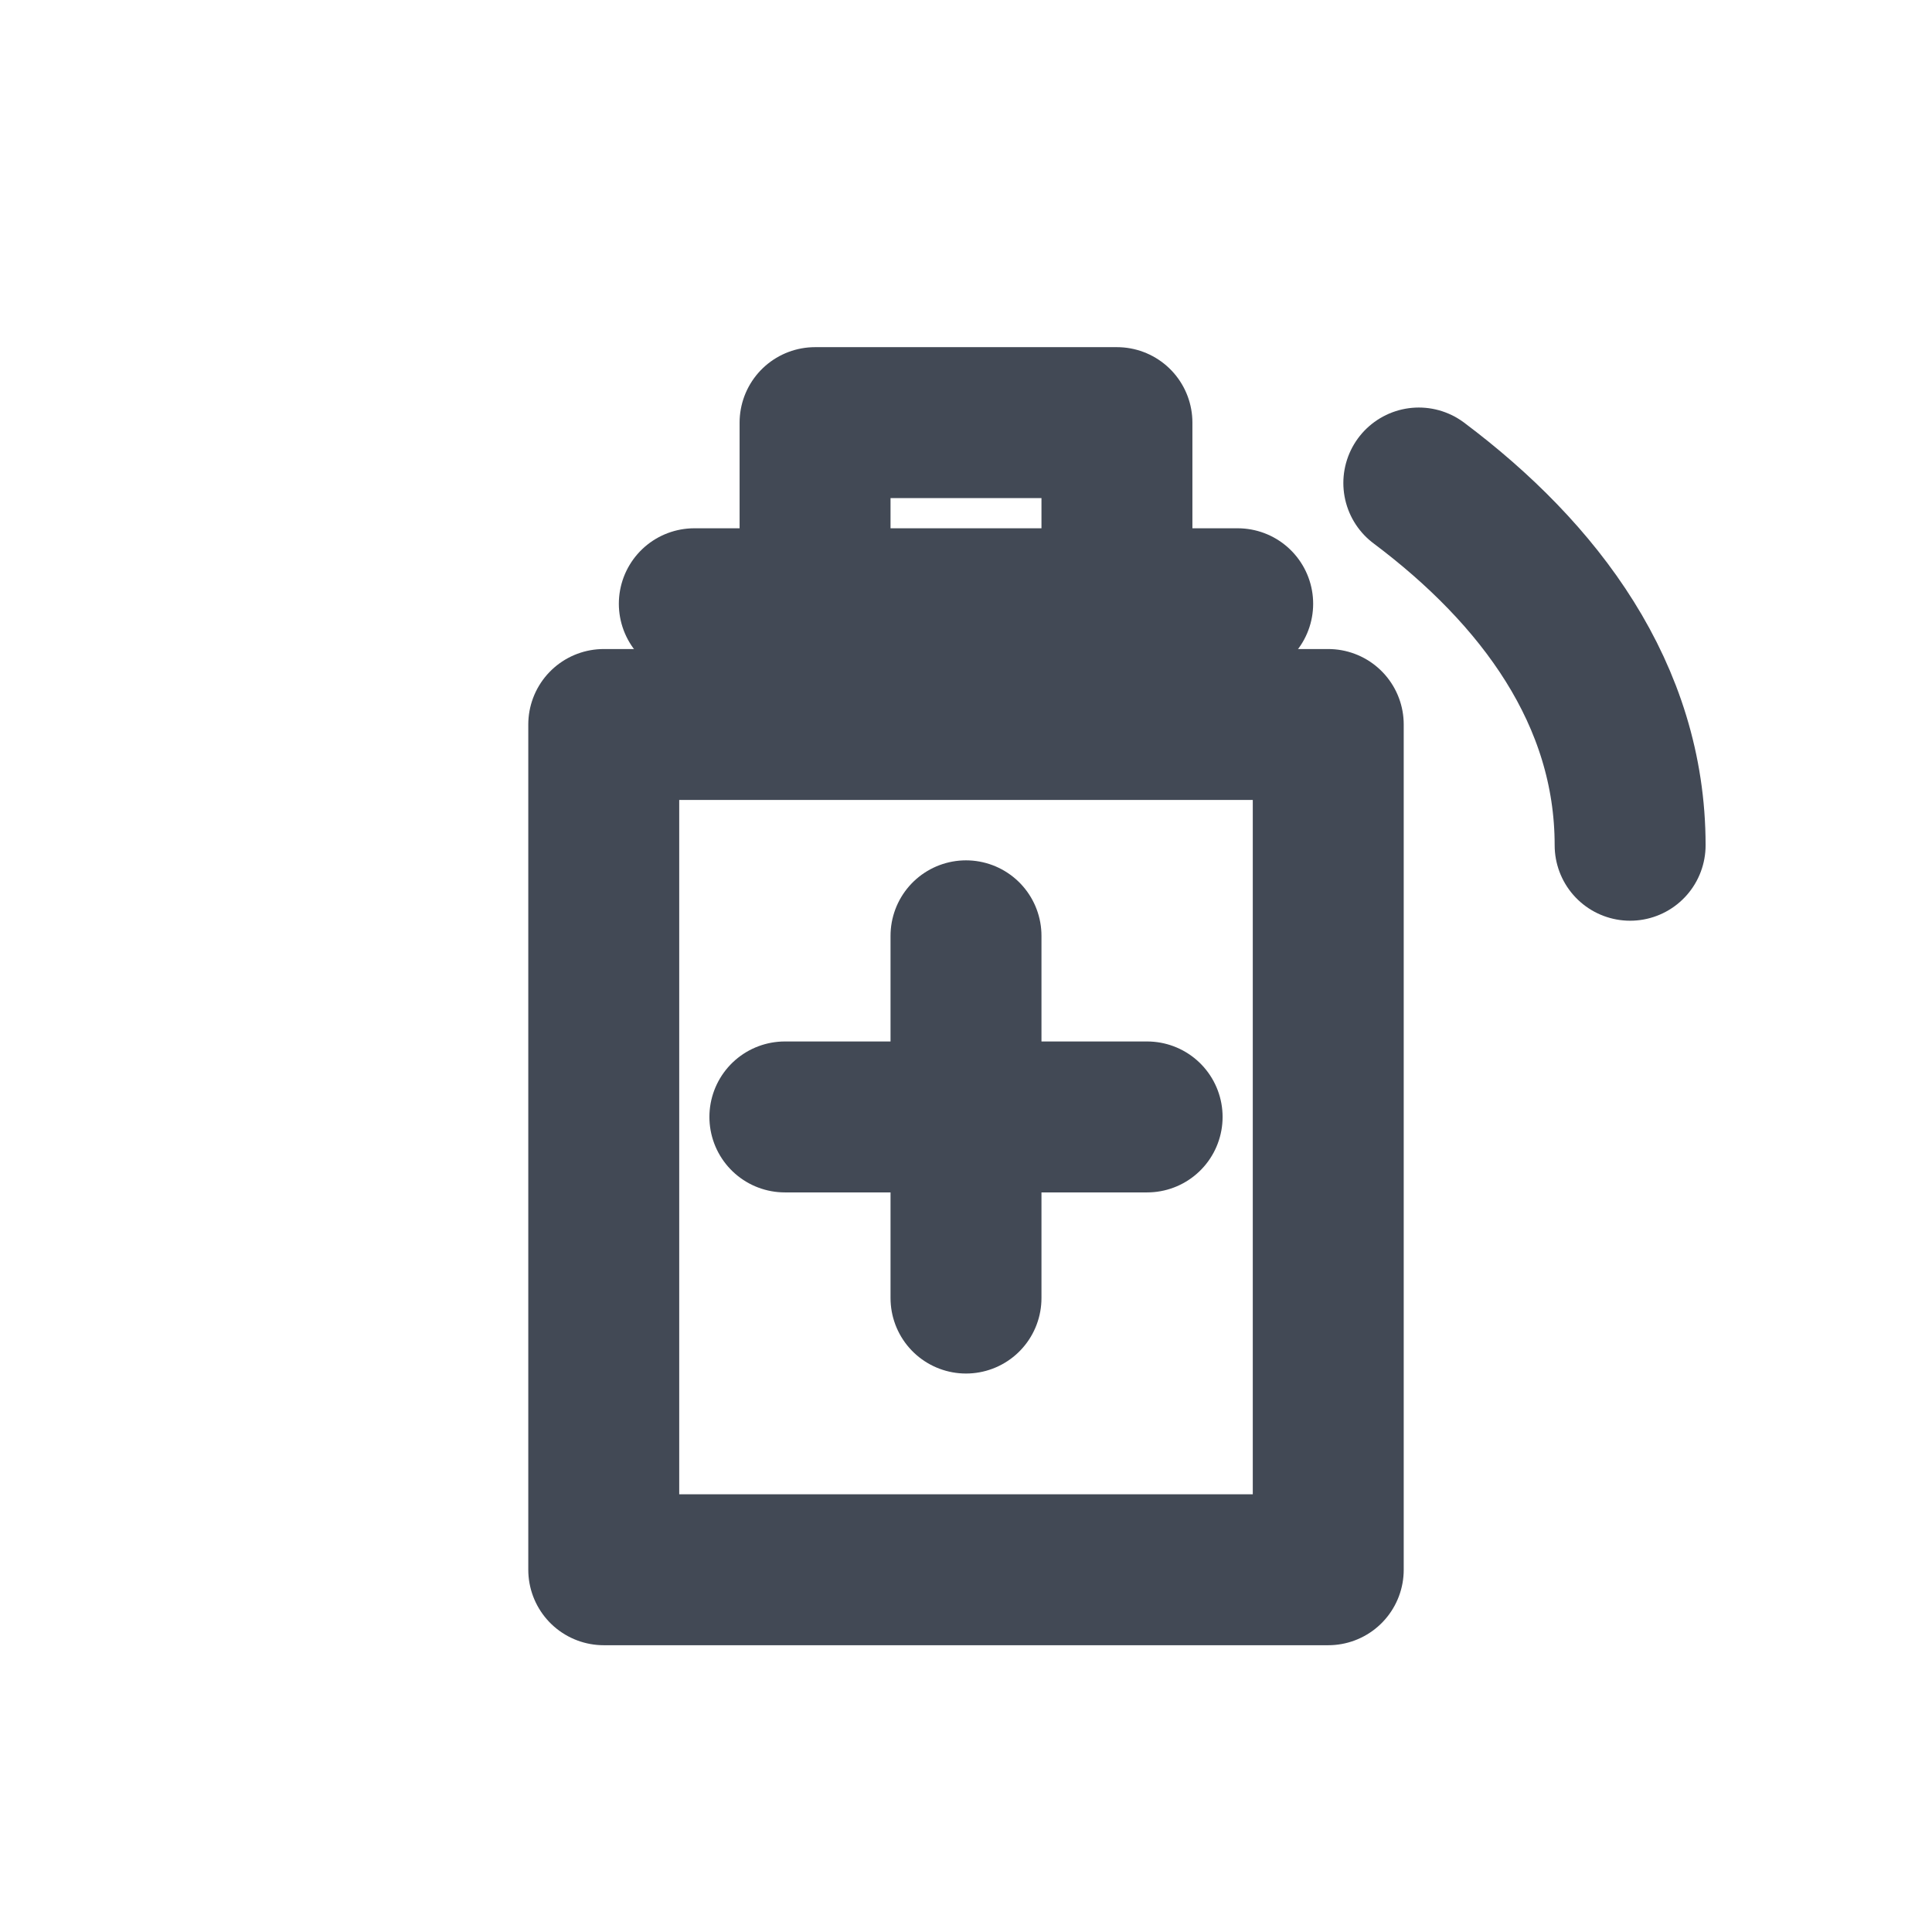
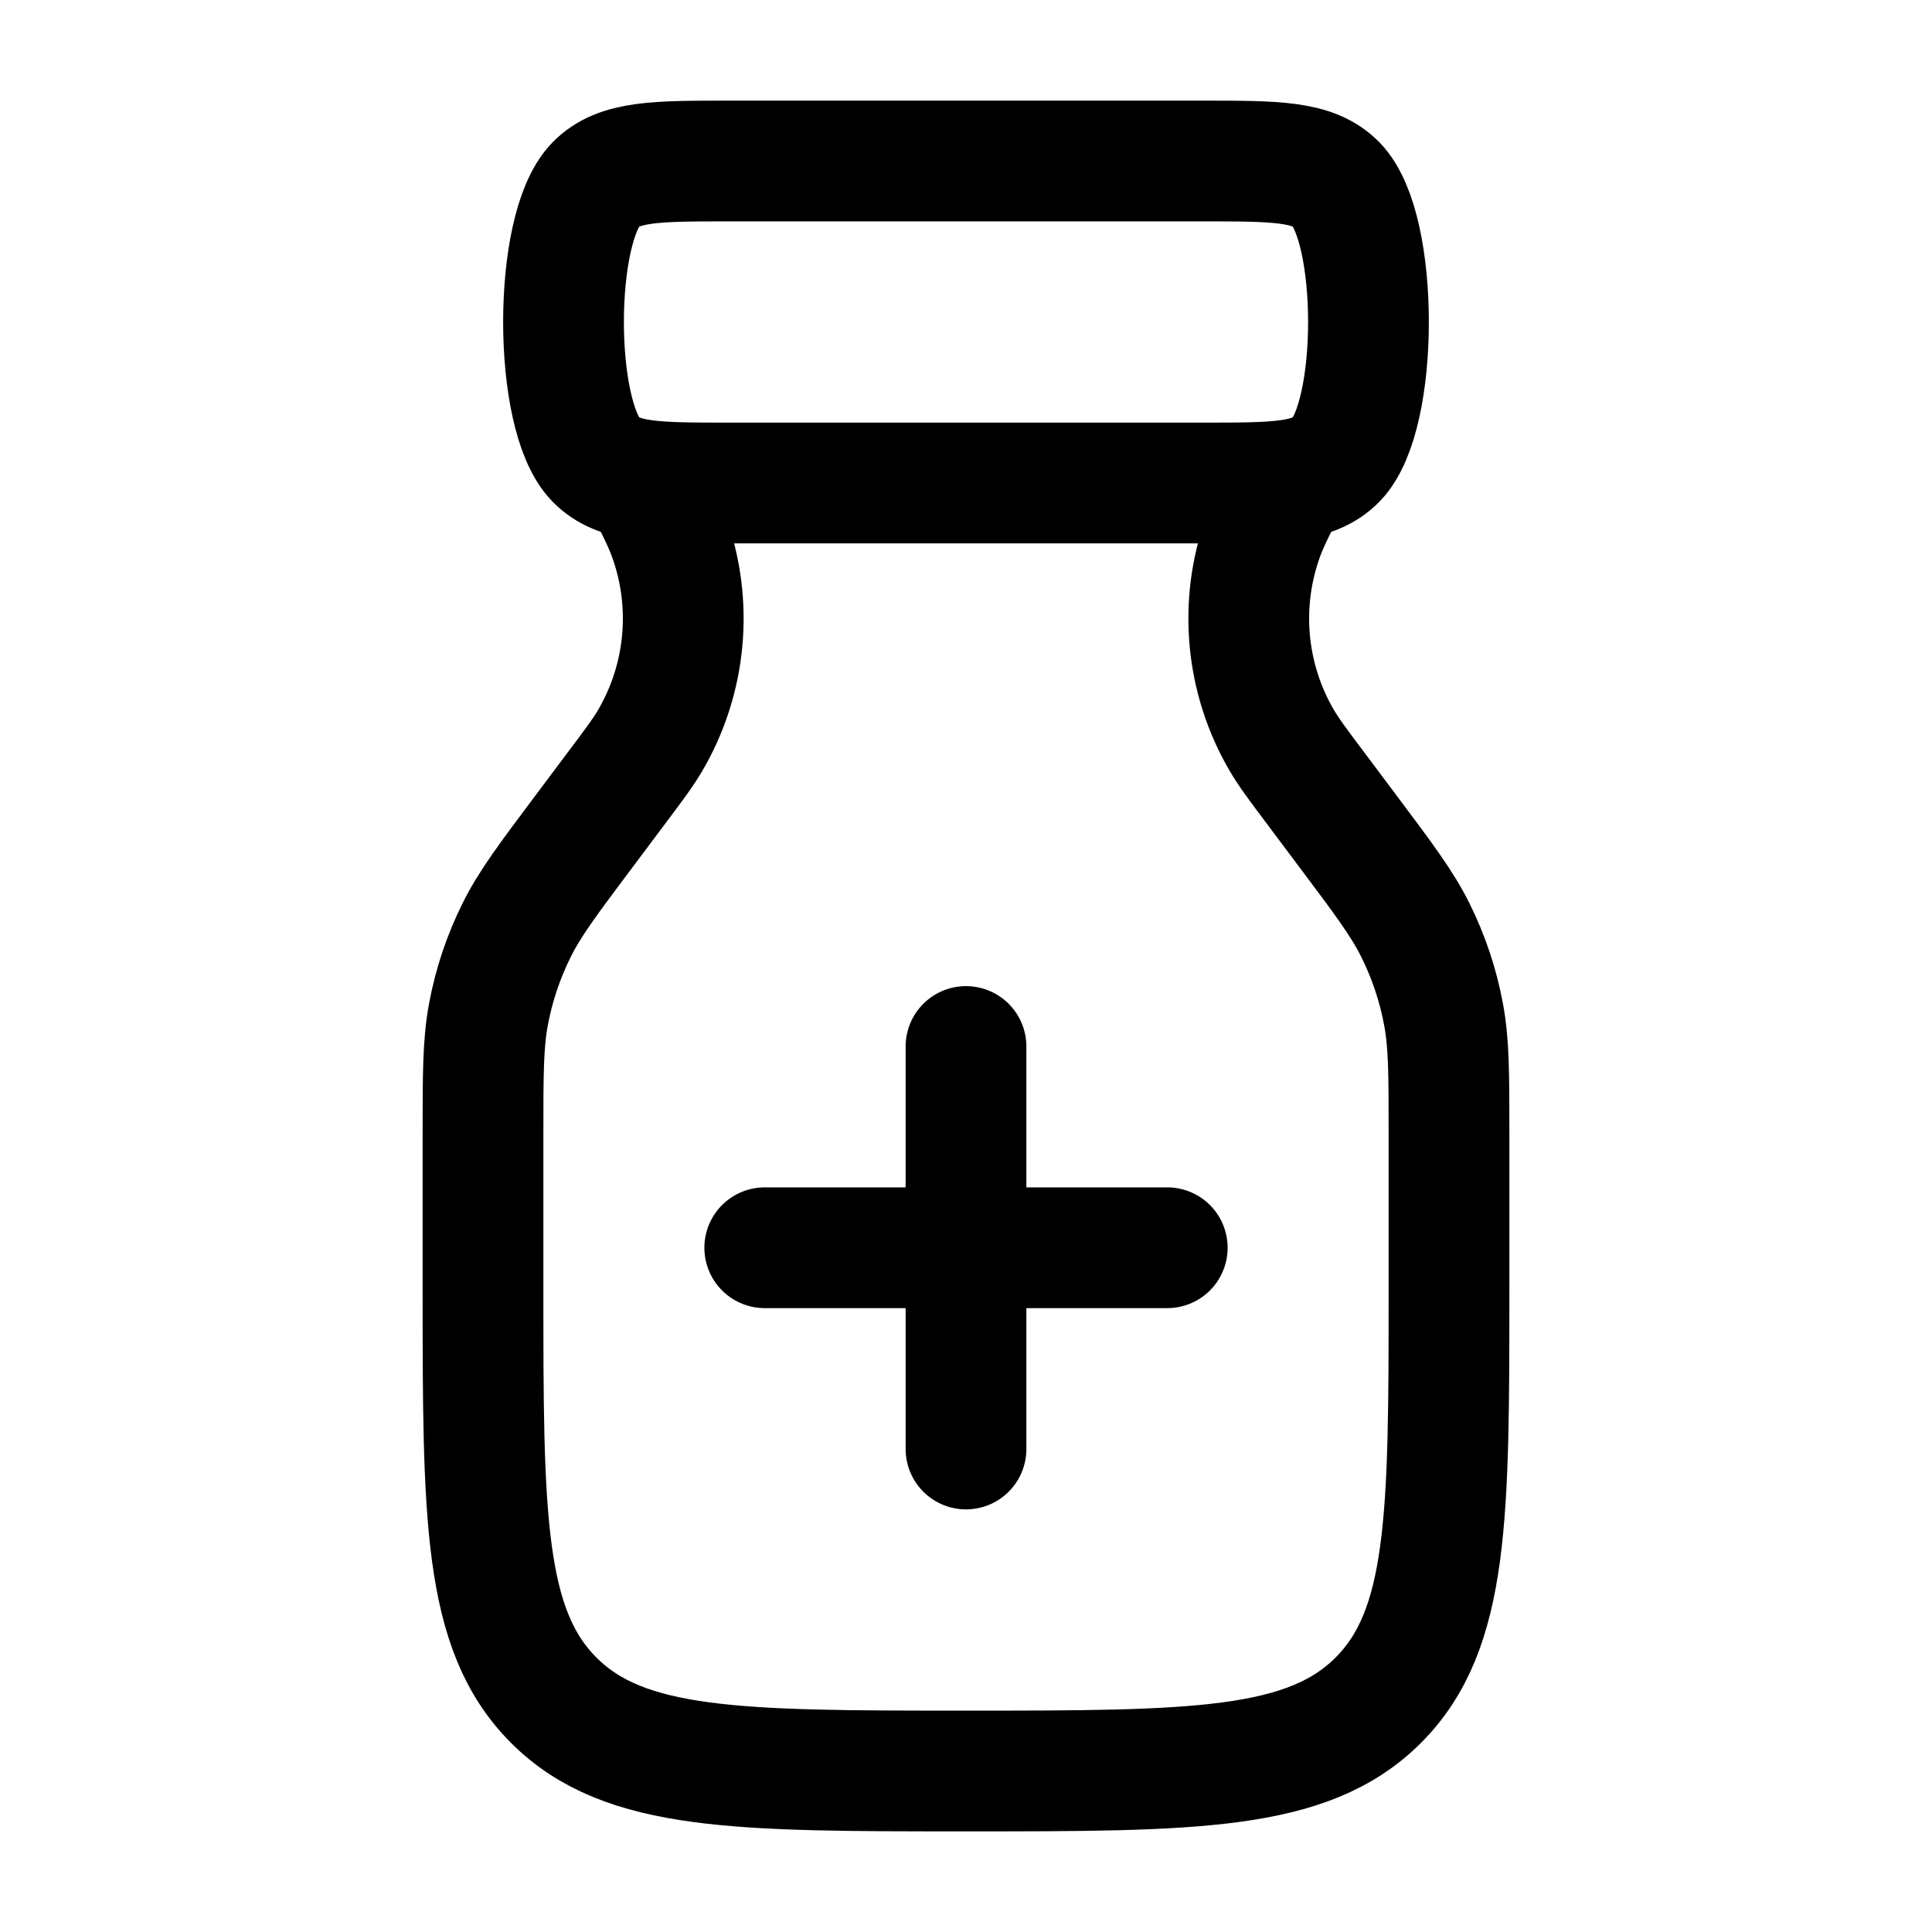
- <svg xmlns="http://www.w3.org/2000/svg" viewBox="0 0 64 64">
-   <g fill="none" stroke="#424955" stroke-width="5" stroke-linecap="round" stroke-linejoin="round">
-     <path d="M23 20h18M27 20v-6h10v6" />
-     <path d="M20 24h24v28H20z" />
-     <path d="M32 31v12M26 37h12" />
-     <path d="M47 16c4 3 7 7 7 12" />
-   </g>
+ <svg xmlns="http://www.w3.org/2000/svg" viewBox="0 0 24 24" width="24" height="24" color="currentColor" fill="none" stroke="currentColor" stroke-width="1.5">
+   <path d="M9.068 2H14.932C15.853 2 16.314 2 16.6 2.293C17.133 2.839 17.133 5.161 16.6 5.707C16.314 6 15.853 6 14.932 6H9.068C8.147 6 7.686 6 7.4 5.707C6.867 5.161 6.867 2.839 7.4 2.293C7.686 2 8.147 2 9.068 2Z" />
+   <path d="M8 6C8.165 6.33 8.247 6.495 8.306 6.656C8.612 7.495 8.528 8.427 8.077 9.198C7.99 9.346 7.88 9.494 7.658 9.789L7.255 10.327C6.805 10.927 6.58 11.227 6.417 11.556C6.252 11.888 6.134 12.241 6.067 12.605C6 12.966 6 13.341 6 14.091V16C6 18.828 6 20.243 6.879 21.121C7.757 22 9.172 22 12 22C14.828 22 16.243 22 17.121 21.121C18 20.243 18 18.828 18 16V14.091C18 13.341 18 12.966 17.933 12.605C17.866 12.241 17.748 11.888 17.583 11.556C17.42 11.227 17.195 10.927 16.745 10.327L16.342 9.789C16.12 9.494 16.01 9.346 15.923 9.198C15.472 8.427 15.388 7.495 15.694 6.656C15.753 6.495 15.835 6.33 16 6" />
+   <path d="M12 13V18M9.5 15.5L14.5 15.5" stroke-linecap="round" />
</svg>
